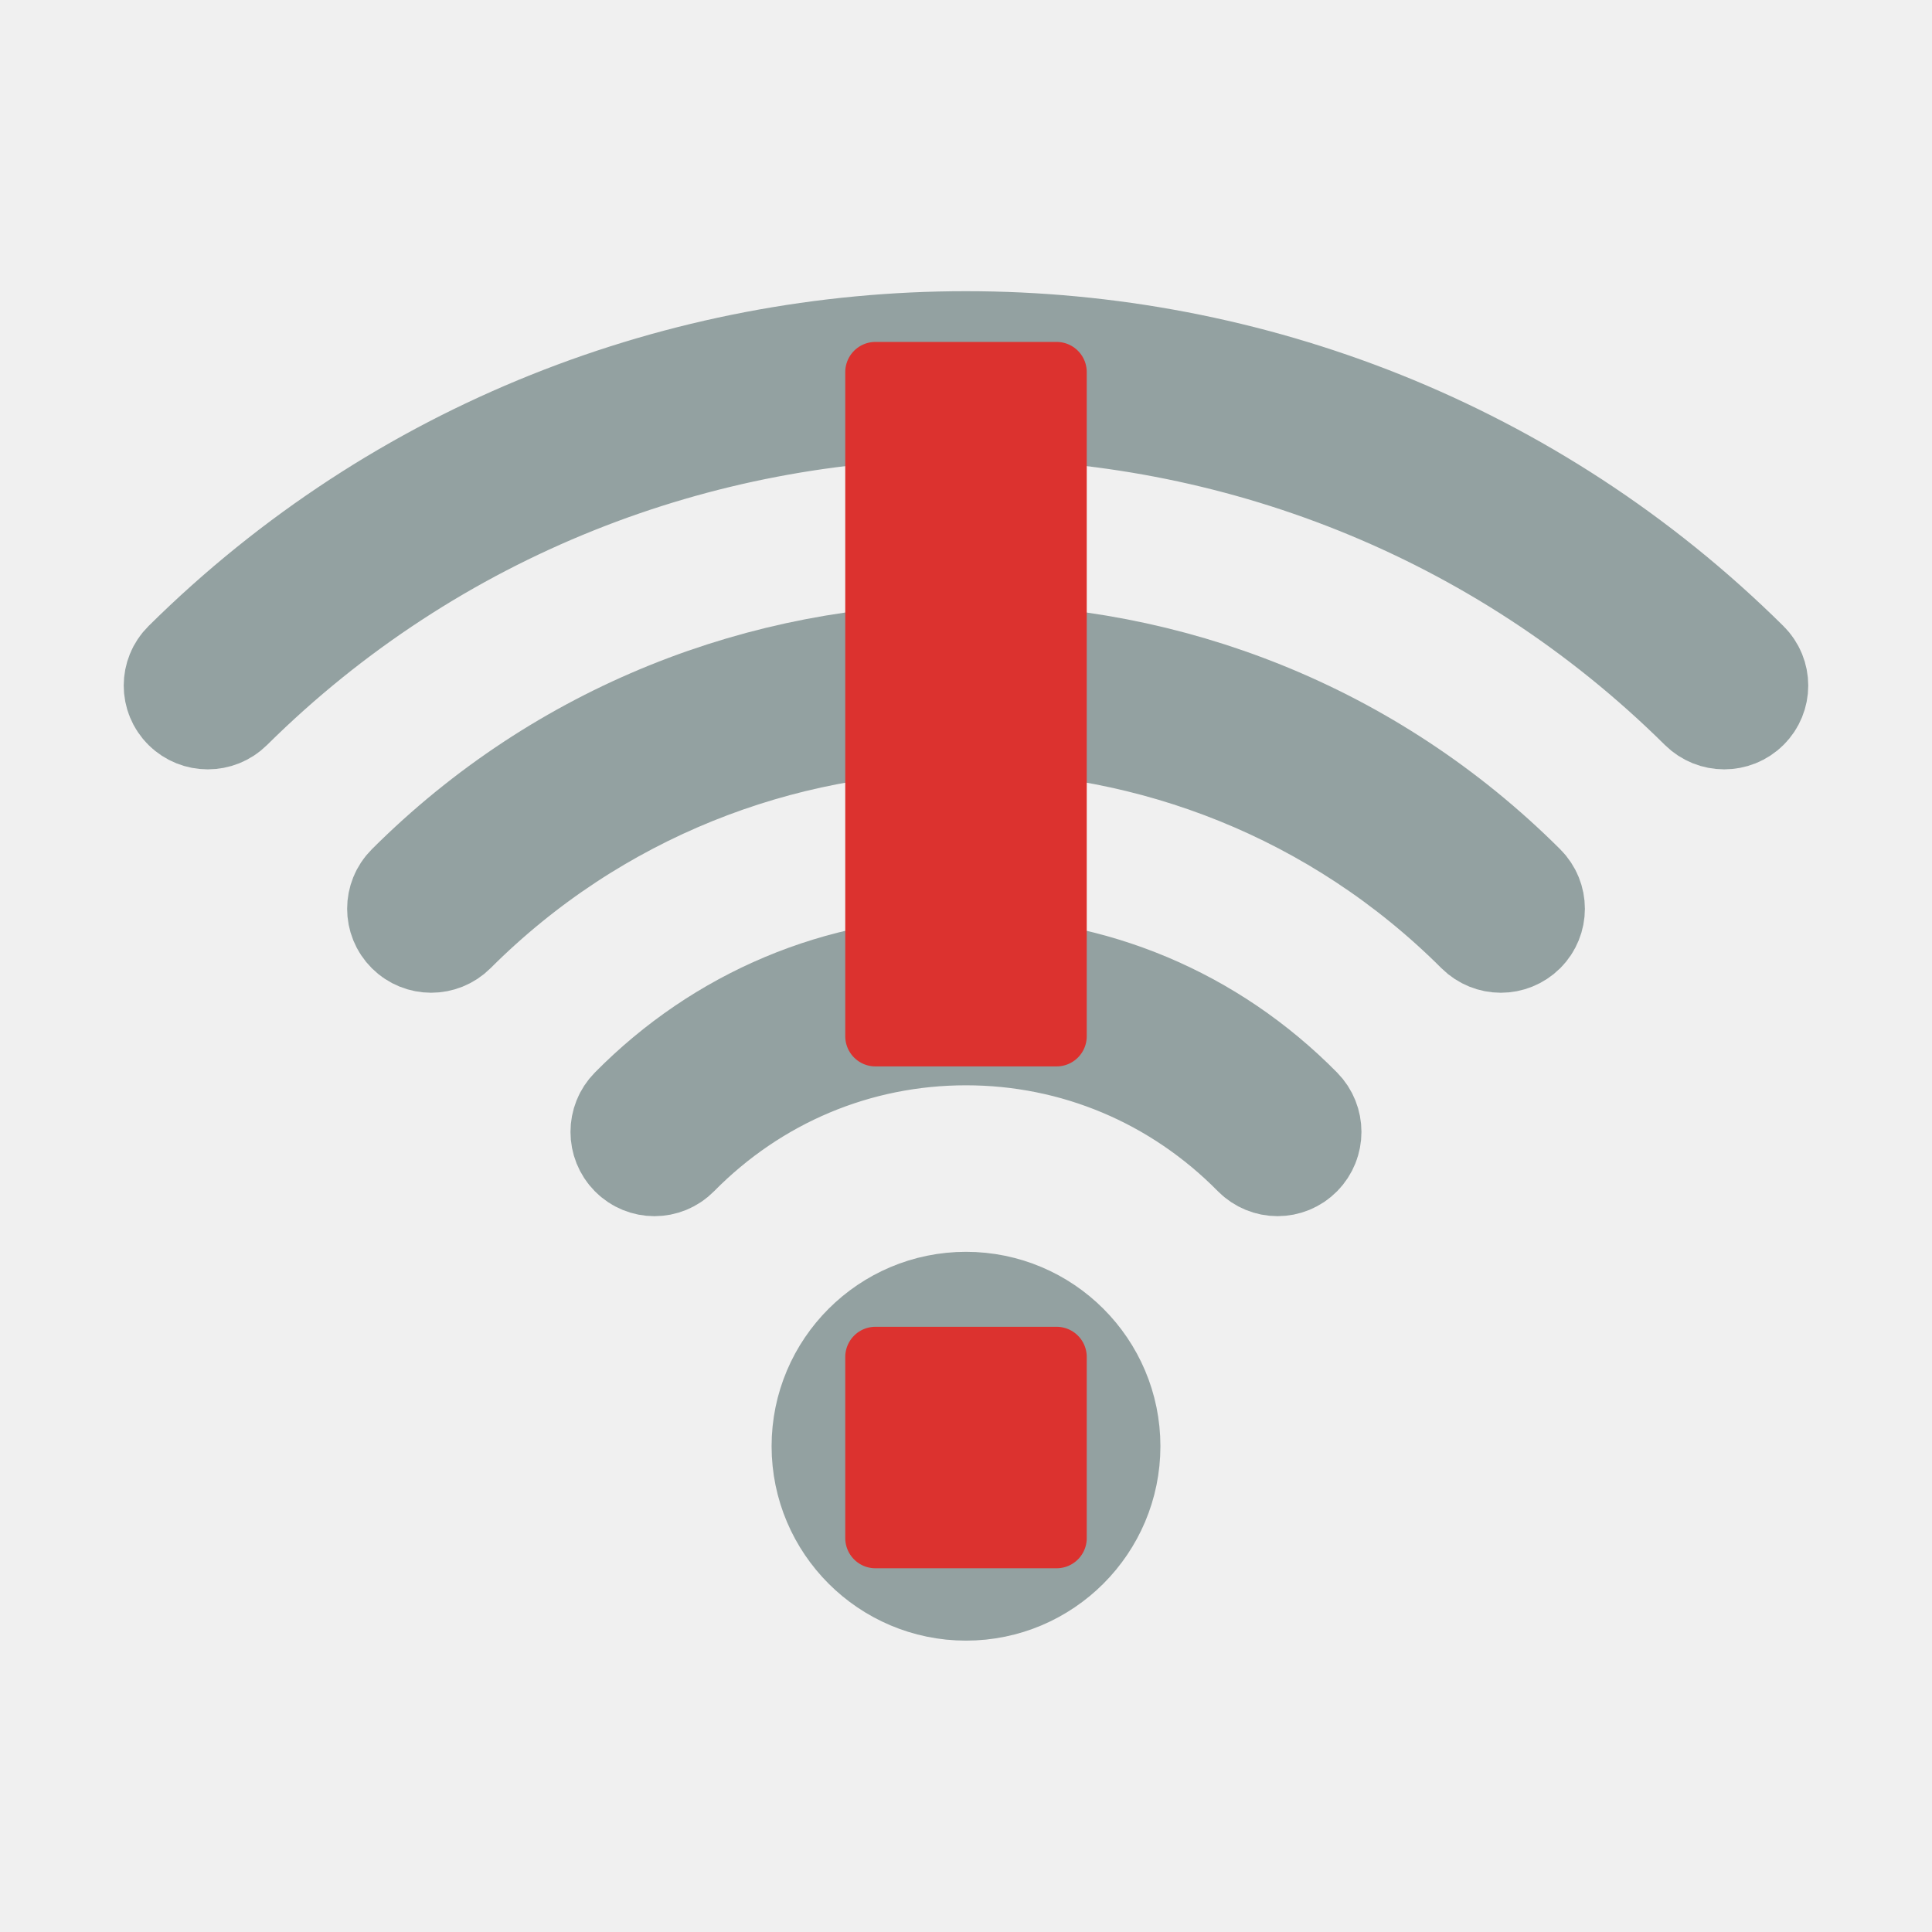
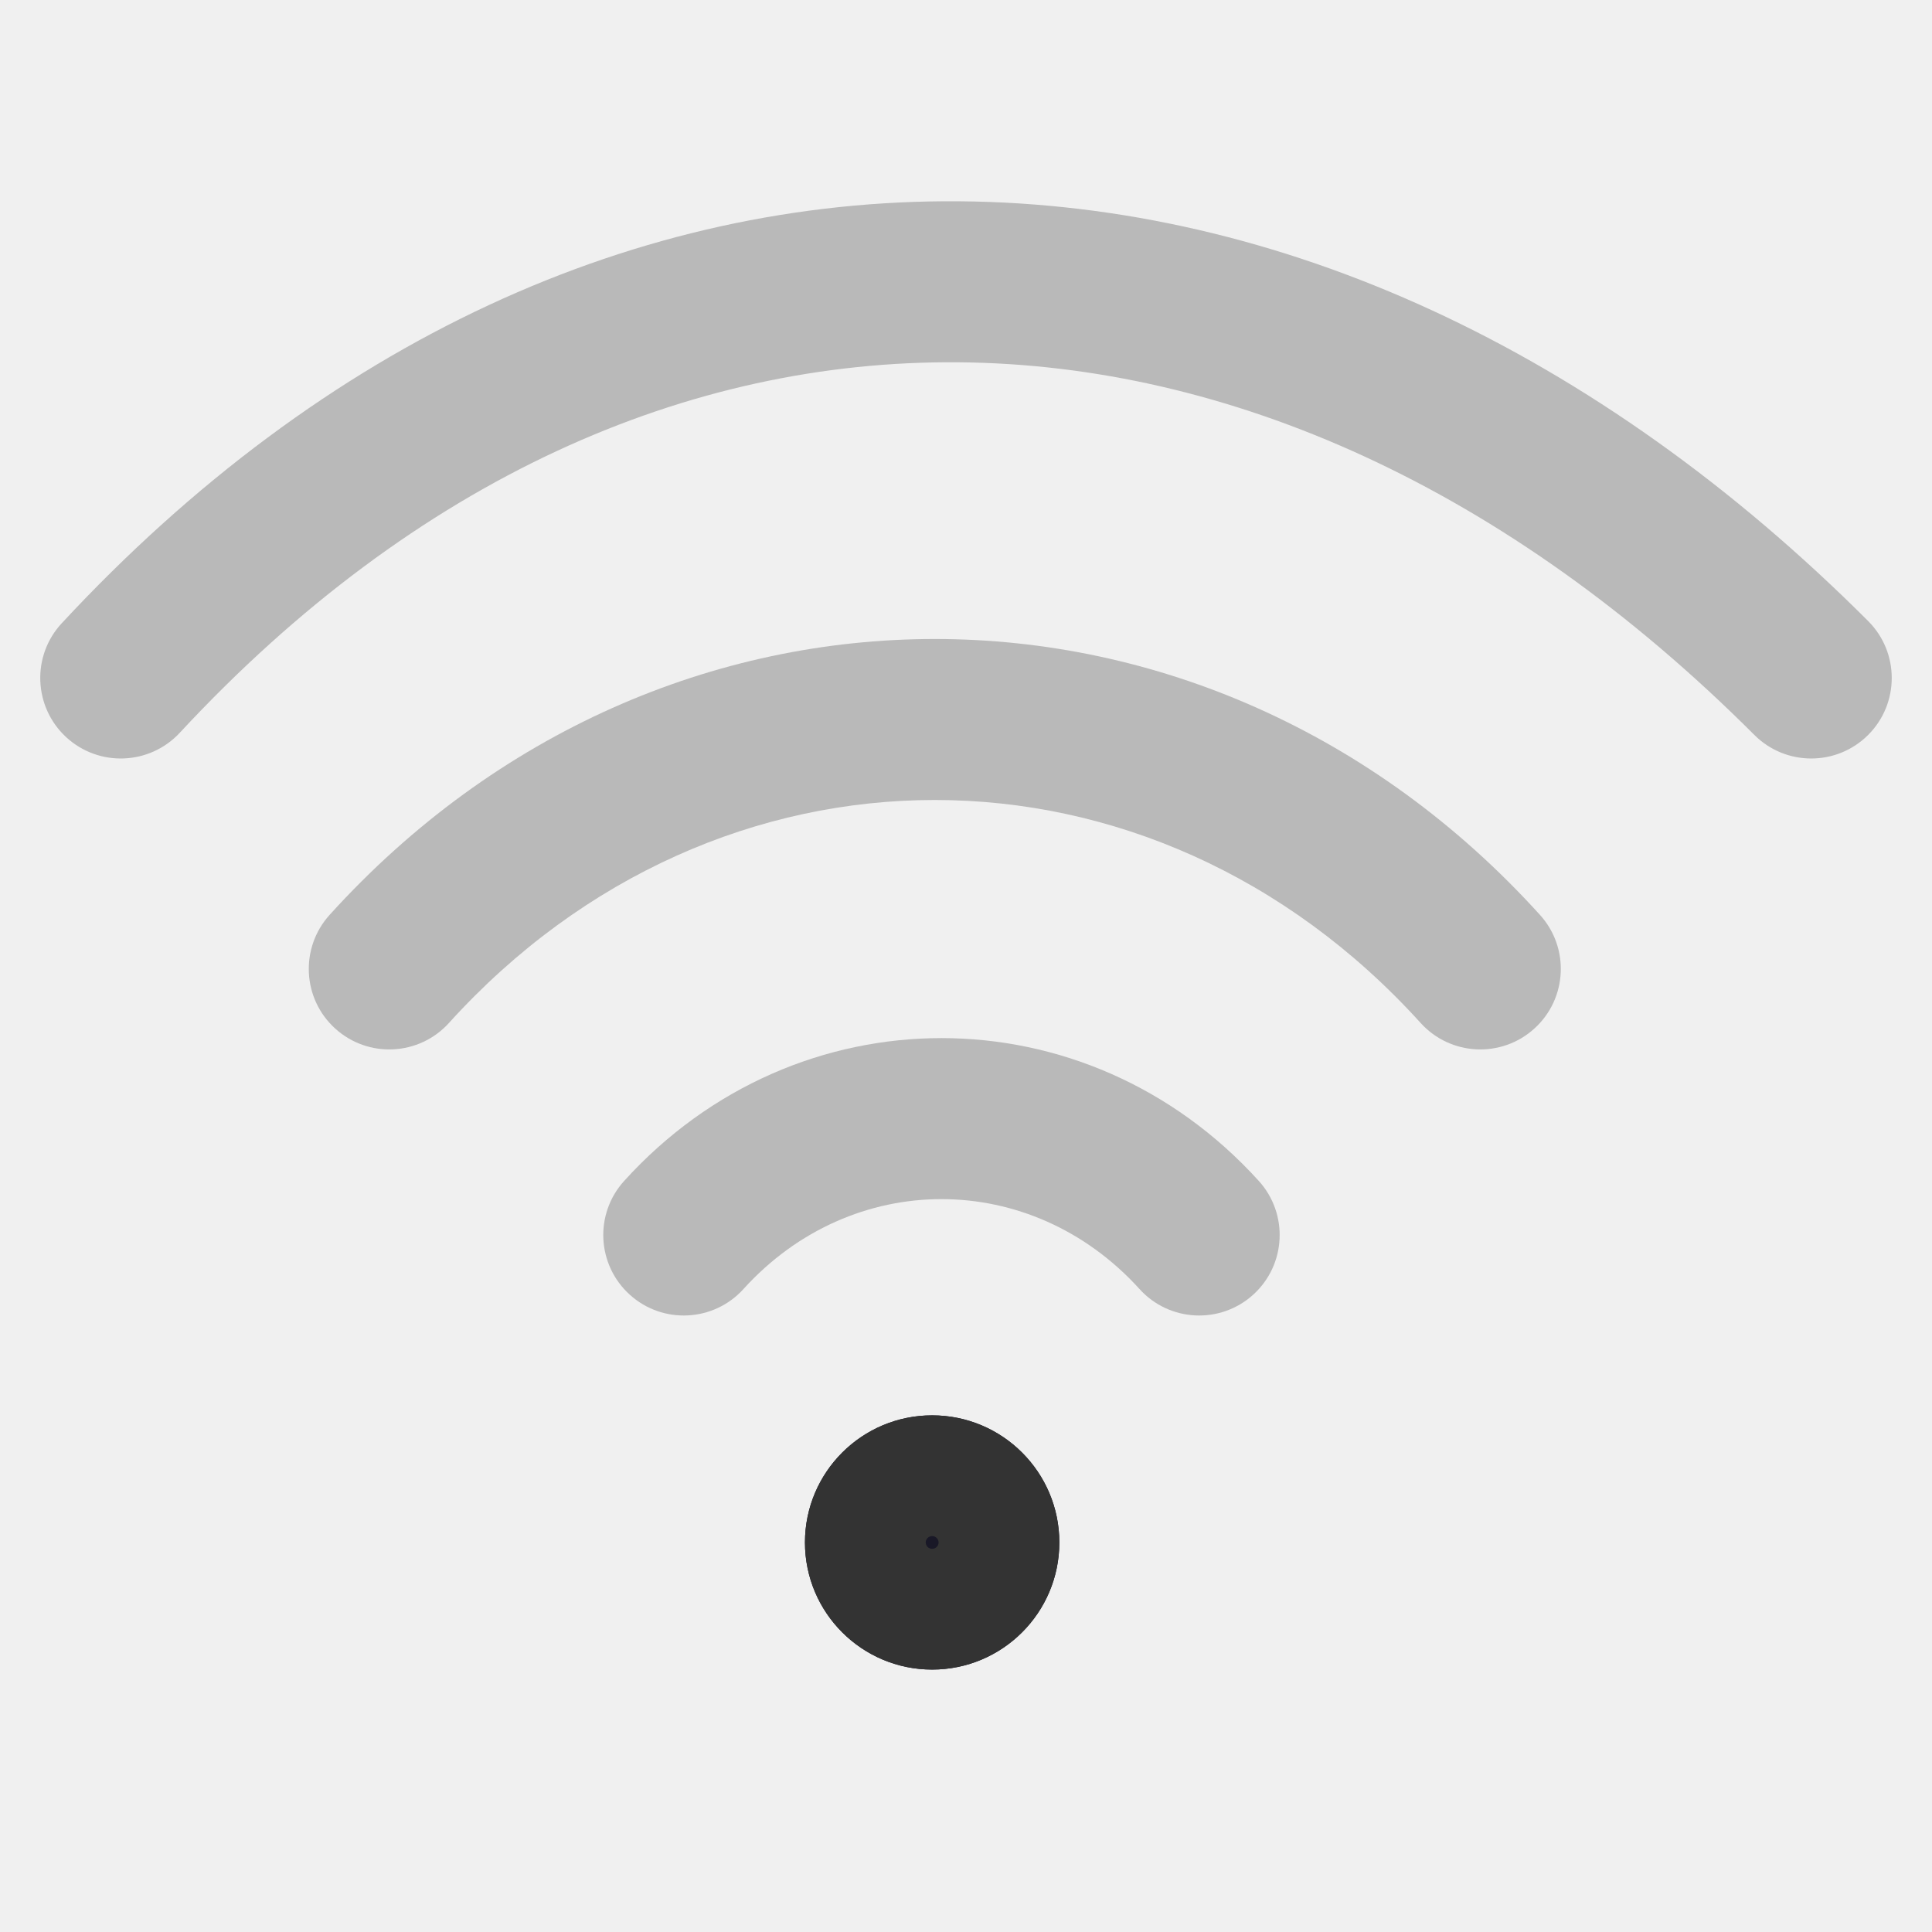
- <svg xmlns="http://www.w3.org/2000/svg" width="64" height="64" viewBox="0 0 64 64" version="1.1" id="svg15">
-   <defs id="defs19" />
-   <path d="m 32,52.348 c -2.448,0 -4.44,-1.992 -4.44,-4.441 0,-2.447 1.992,-4.439 4.44,-4.439 2.448,0 4.44,1.992 4.44,4.439 0,2.449 -1.992,4.441 -4.44,4.441 z" id="Shape" fill="#ffffff" fill-rule="nonzero" style="fill:#93a1a1;fill-opacity:1;stroke:#93a1a1;stroke-width:4;stroke-miterlimit:4;stroke-dasharray:none;stroke-opacity:1;font-variation-settings:normal;opacity:1;vector-effect:none;stroke-linecap:butt;stroke-linejoin:miter;stroke-dashoffset:0;-inkscape-stroke:none;stop-color:#000000;stop-opacity:1" />
-   <path d="m 42.32,38.287 c -0.2,0 -0.4,-0.078 -0.553,-0.231 -2.609,-2.646 -6.078,-4.104 -9.768,-4.104 -3.689,0 -7.159,1.458 -9.767,4.104 -0.305,0.309 -0.8,0.309 -1.105,0 -0.305,-0.309 -0.305,-0.811 0,-1.12 2.905,-2.946 6.765,-4.568 10.871,-4.568 4.108,0 7.968,1.621 10.873,4.568 0.305,0.309 0.305,0.811 0,1.12 -0.152,0.154 -0.352,0.231 -0.552,0.231 z" id="Path" stroke="#ffffff" fill="#ffffff" style="fill:#93a1a1;fill-opacity:1;fill-rule:evenodd;stroke:#93a1a1;stroke-width:4;stroke-miterlimit:4;stroke-dasharray:none;stroke-opacity:1;font-variation-settings:normal;opacity:1;vector-effect:none;stroke-linecap:butt;stroke-linejoin:miter;stroke-dashoffset:0;-inkscape-stroke:none;stop-color:#000000;stop-opacity:1" />
-   <path d="m 49.717,30.886 c -0.201,0 -0.401,-0.077 -0.555,-0.229 -9.463,-9.45 -24.862,-9.449 -34.325,0 -0.306,0.305 -0.803,0.305 -1.108,0 -0.306,-0.305 -0.306,-0.801 0,-1.107 10.074,-10.061 26.467,-10.059 36.543,0 0.306,0.305 0.306,0.801 0,1.107 -0.154,0.152 -0.354,0.229 -0.555,0.229 z" id="path8" stroke="#ffffff" fill="#ffffff" style="fill:#93a1a1;fill-opacity:1;fill-rule:evenodd;stroke:#93a1a1;stroke-width:4;stroke-miterlimit:4;stroke-dasharray:none;stroke-opacity:1;font-variation-settings:normal;opacity:1;vector-effect:none;stroke-linecap:butt;stroke-linejoin:miter;stroke-dashoffset:0;-inkscape-stroke:none;stop-color:#000000;stop-opacity:1" />
-   <path d="m 57.117,23.486 c -0.201,0 -0.402,-0.076 -0.556,-0.227 -13.541,-13.409 -35.579,-13.412 -49.123,0 -0.306,0.303 -0.804,0.303 -1.11,0 -0.306,-0.303 -0.306,-0.796 0,-1.099 14.156,-14.02 37.188,-14.017 51.343,0 0.306,0.303 0.306,0.796 0,1.099 -0.152,0.151 -0.353,0.227 -0.554,0.227 z" id="path10" stroke="#ffffff" fill="#ffffff" style="fill:#93a1a1;fill-opacity:1;fill-rule:evenodd;stroke:#93a1a1;stroke-width:4;stroke-miterlimit:4;stroke-dasharray:none;stroke-opacity:1" />
-   <g id="g837" transform="translate(2.000004,7.951276)" style="color:#ff0000;stroke:#dc322f;fill:#dc322f">
-     <path style="fill:#dc322f;fill-opacity:1;stroke:#dc322f;stroke-width:2;stroke-linecap:round;stroke-linejoin:round;stroke-miterlimit:4;stroke-dasharray:none;stroke-opacity:1" d="m 27,4.375 h 6 V 26.375 H 27 V 4.375" id="path833" />
-     <path style="fill:#dc322f;fill-opacity:1;stroke:#dc322f;stroke-width:2;stroke-linecap:round;stroke-linejoin:round;stroke-miterlimit:4;stroke-dasharray:none;stroke-opacity:1" d="m 27,37 h 6 v 6 h -6 v -6" id="path831" />
-   </g>
+ <svg xmlns="http://www.w3.org/2000/svg" width="48" height="48" viewBox="0 0 48 48" fill="none">
+   <path d="M23.159 41.48C24.904 41.48 26.319 40.066 26.319 38.322C26.319 36.578 24.904 35.164 23.159 35.164C21.414 35.164 19.999 36.578 19.999 38.322C19.999 40.066 21.414 41.48 23.159 41.48Z" fill="#191827" />
+   <path fill-rule="evenodd" clip-rule="evenodd" d="M23.159 38.48C23.248 38.48 23.319 38.408 23.319 38.322C23.319 38.236 23.248 38.164 23.159 38.164C23.07 38.164 22.999 38.236 22.999 38.322C22.999 38.408 23.07 38.48 23.159 38.48ZM26.319 38.322C26.319 40.066 24.904 41.48 23.159 41.48C21.414 41.48 19.999 40.066 19.999 38.322C19.999 36.578 21.414 35.164 23.159 35.164C24.904 35.164 26.319 36.578 26.319 38.322Z" fill="#333333" />
+   <path fill-rule="evenodd" clip-rule="evenodd" d="M15.506 29.341C19.792 24.608 26.989 24.608 31.275 29.341C32.017 30.16 31.954 31.424 31.136 32.166C30.317 32.907 29.052 32.845 28.311 32.026C25.612 29.047 21.169 29.047 18.471 32.026C17.729 32.845 16.464 32.907 15.646 32.166C14.827 31.424 14.764 30.16 15.506 29.341Z" fill="#B9B9B9" />
+   <path fill-rule="evenodd" clip-rule="evenodd" d="M8.189 22.73C16.466 13.591 29.983 13.591 38.26 22.73C39.002 23.549 38.939 24.814 38.12 25.555C37.302 26.297 36.037 26.234 35.295 25.415C28.606 18.029 17.843 18.029 11.154 25.415C10.413 26.234 9.148 26.297 8.329 25.555C7.51 24.814 7.448 23.549 8.189 22.73Z" fill="#B9B9B9" />
+   <path fill-rule="evenodd" clip-rule="evenodd" d="M23.837 5.001C31.798 5.066 39.676 8.692 46.414 15.43C47.195 16.211 47.195 17.478 46.414 18.259C45.633 19.04 44.367 19.04 43.586 18.259C37.438 12.111 30.52 9.055 23.805 9.001C17.108 8.946 10.345 11.873 4.466 18.206C3.714 19.015 2.449 19.062 1.639 18.31C0.83 17.558 0.783 16.293 1.534 15.484C8.064 8.452 15.858 4.936 23.837 5.001Z" fill="#B9B9B9" />
</svg>
